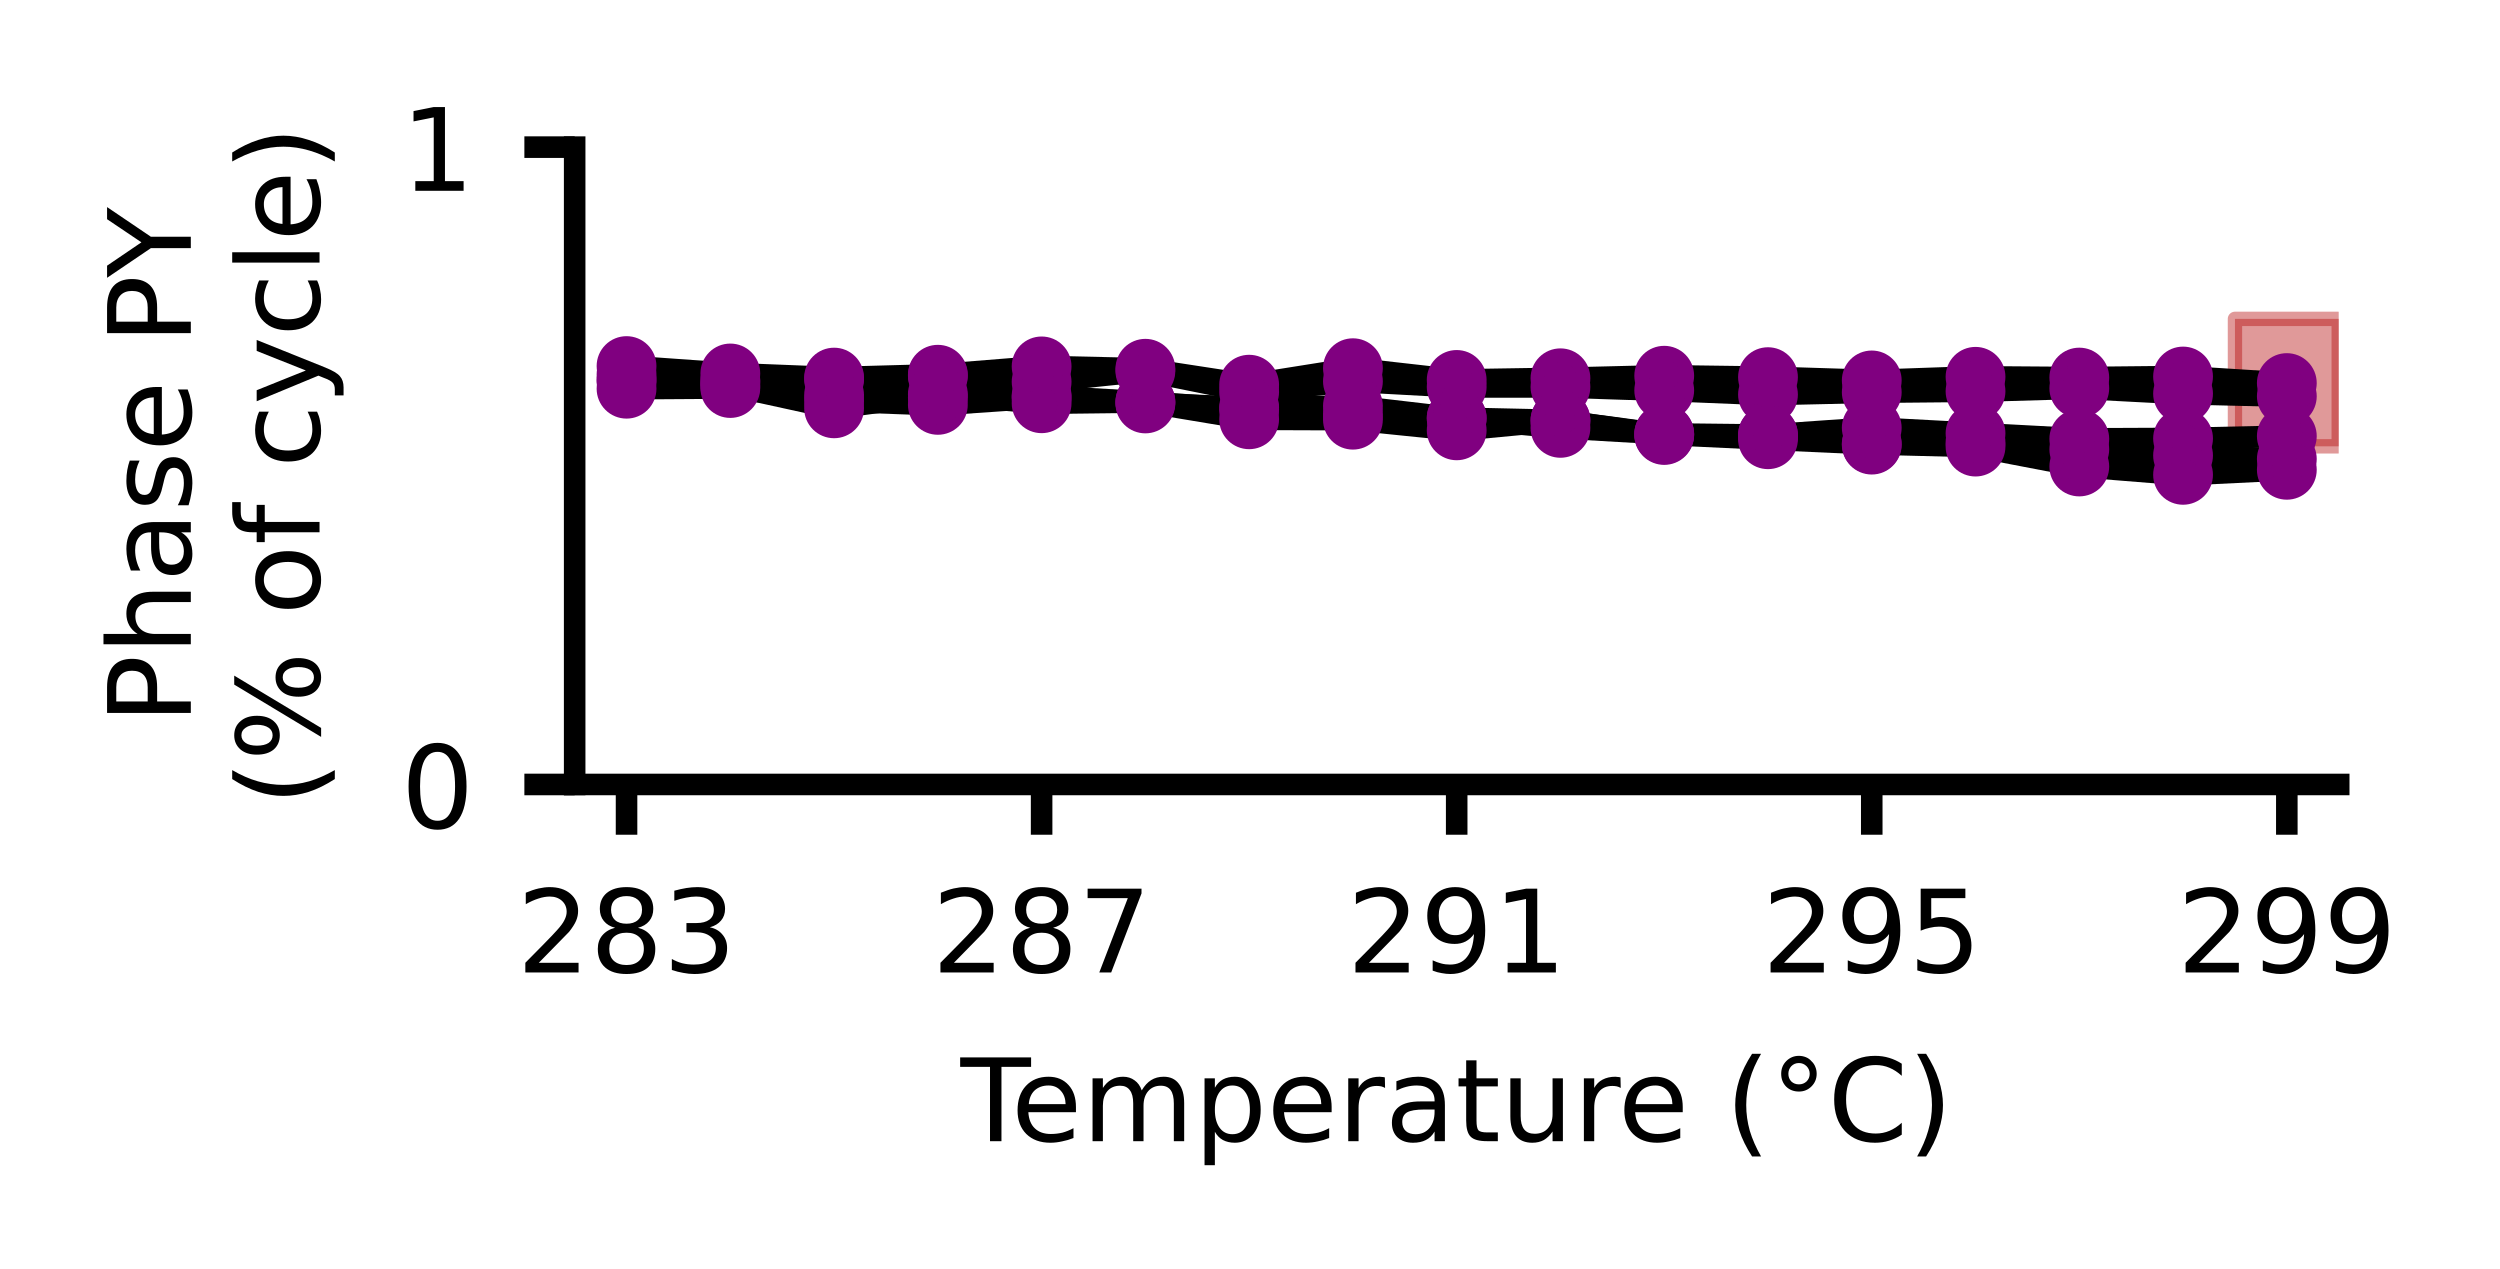
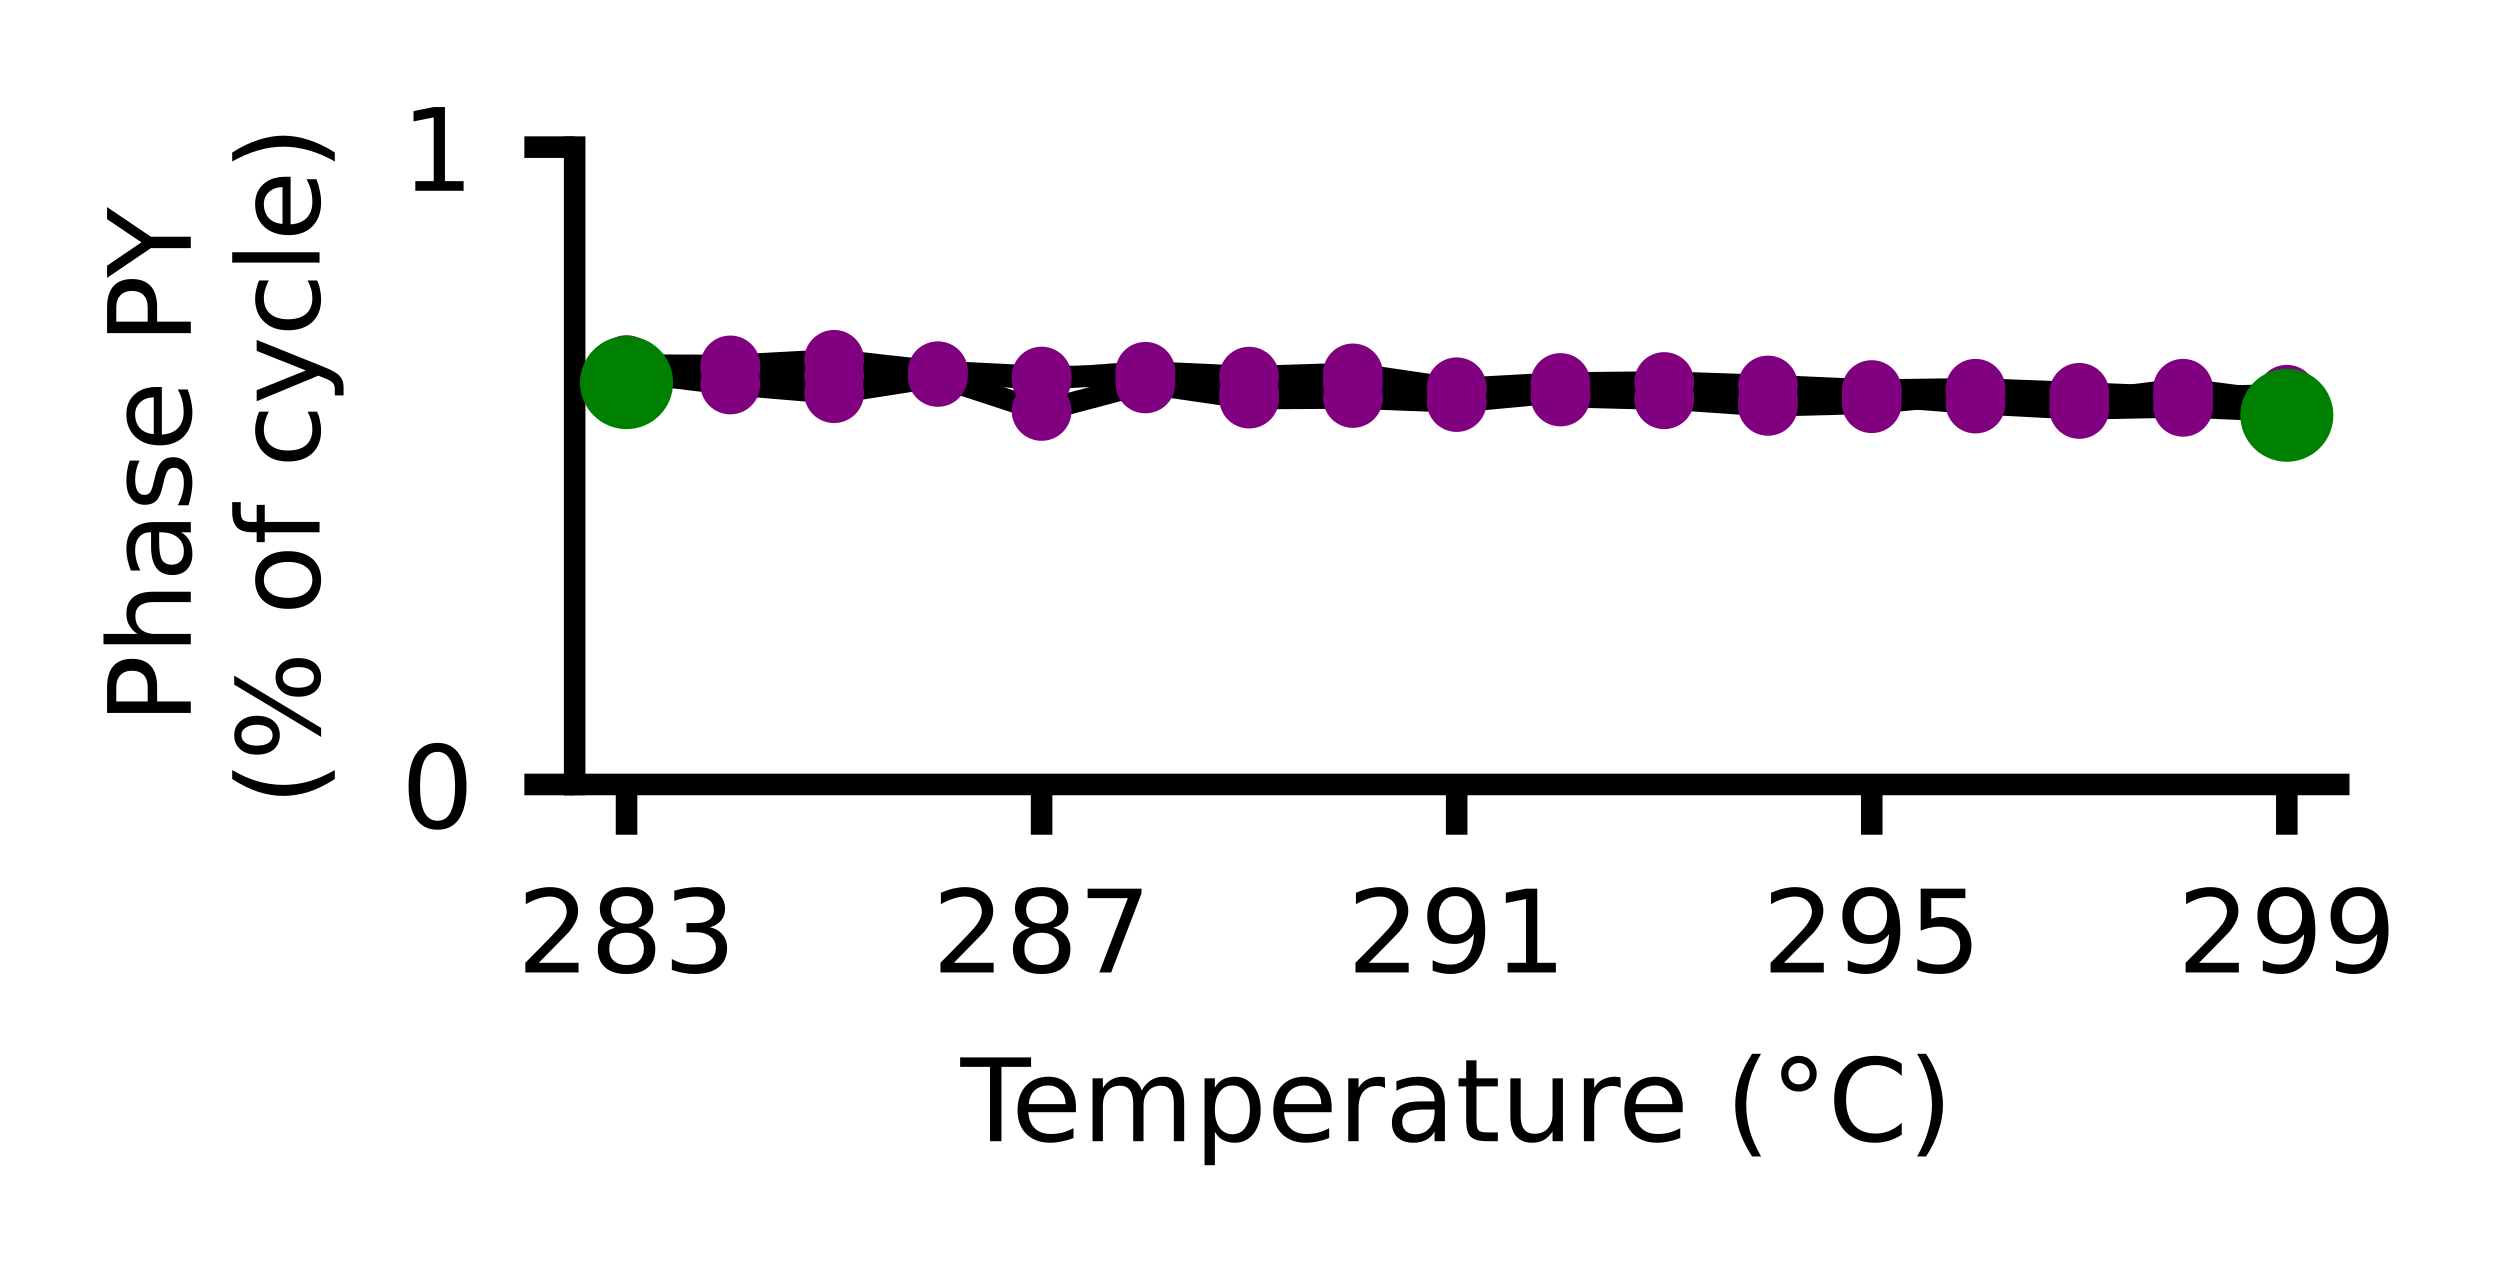
<svg xmlns="http://www.w3.org/2000/svg" xmlns:xlink="http://www.w3.org/1999/xlink" height="88.276pt" version="1.1" viewBox="0 0 173.975 88.276" width="173.975pt">
  <defs>
    <style type="text/css">*{stroke-linecap:butt;stroke-linejoin:round;}</style>
  </defs>
  <g id="figure_1">
    <g id="patch_1">
      <path d="M 0 88.276  L 173.975 88.276  L 173.975 0  L 0 0  z " style="fill:none;" />
    </g>
    <g id="axes_1">
      <g id="patch_2">
        <path d="M 39.991 54.591  L 162.751 54.591  L 162.751 10.239  L 39.991 10.239  z " style="fill:none;" />
      </g>
-       <g id="PolyCollection_1">
-         <defs>
-           <path d="M 155.53 -66.086  L 155.53 -57.216  L 162.751 -57.216  L 162.751 -66.086  L 162.751 -66.086  L 155.53 -66.086  z " id="me70d771eb9" style="stroke:#b30000;stroke-opacity:0.4;" />
-         </defs>
-         <g clip-path="url(#pece0404ad1)">
-           <use style="fill:#b30000;fill-opacity:0.4;stroke:#b30000;stroke-opacity:0.4;" x="0" xlink:href="#me70d771eb9" y="88.276" />
-         </g>
-       </g>
      <g id="matplotlib.axis_1">
        <g id="xtick_1">
          <g id="line2d_1">
            <defs>
-               <path d="M 0 0  L 0 3.5  " id="m153b278b7e" style="stroke:#000000;stroke-width:1.5;" />
+               <path d="M 0 0  L 0 3.5  " id="meb6af83052" style="stroke:#000000;stroke-width:1.5;" />
            </defs>
            <g>
-               <use style="stroke:#000000;stroke-width:1.5;" x="43.601" xlink:href="#m153b278b7e" y="54.591" />
+               <use style="stroke:#000000;stroke-width:1.5;" x="43.601" xlink:href="#meb6af83052" y="54.591" />
            </g>
          </g>
          <g id="text_1">
            <text style="font-family:DejaVu Sans;font-size:8px;font-stretch:normal;font-style:normal;font-weight:normal;text-anchor:middle;" transform="rotate(-0, 43.60134, 67.67012)" x="43.601" y="67.67">283</text>
          </g>
        </g>
        <g id="xtick_2">
          <g id="line2d_2">
            <g>
-               <use style="stroke:#000000;stroke-width:1.5;" x="72.486" xlink:href="#m153b278b7e" y="54.591" />
+               <use style="stroke:#000000;stroke-width:1.5;" x="72.486" xlink:href="#meb6af83052" y="54.591" />
            </g>
          </g>
          <g id="text_2">
            <text style="font-family:DejaVu Sans;font-size:8px;font-stretch:normal;font-style:normal;font-weight:normal;text-anchor:middle;" transform="rotate(-0, 72.48604, 67.67012)" x="72.486" y="67.67">287</text>
          </g>
        </g>
        <g id="xtick_3">
          <g id="line2d_3">
            <g>
-               <use style="stroke:#000000;stroke-width:1.5;" x="101.371" xlink:href="#m153b278b7e" y="54.591" />
+               <use style="stroke:#000000;stroke-width:1.5;" x="101.371" xlink:href="#meb6af83052" y="54.591" />
            </g>
          </g>
          <g id="text_3">
            <text style="font-family:DejaVu Sans;font-size:8px;font-stretch:normal;font-style:normal;font-weight:normal;text-anchor:middle;" transform="rotate(-0, 101.3708, 67.67012)" x="101.371" y="67.67">291</text>
          </g>
        </g>
        <g id="xtick_4">
          <g id="line2d_4">
            <g>
-               <use style="stroke:#000000;stroke-width:1.5;" x="130.255" xlink:href="#m153b278b7e" y="54.591" />
+               <use style="stroke:#000000;stroke-width:1.5;" x="130.255" xlink:href="#meb6af83052" y="54.591" />
            </g>
          </g>
          <g id="text_4">
            <text style="font-family:DejaVu Sans;font-size:8px;font-stretch:normal;font-style:normal;font-weight:normal;text-anchor:middle;" transform="rotate(-0, 130.2555, 67.67012)" x="130.255" y="67.67">295</text>
          </g>
        </g>
        <g id="xtick_5">
          <g id="line2d_5">
            <g>
-               <use style="stroke:#000000;stroke-width:1.5;" x="159.14" xlink:href="#m153b278b7e" y="54.591" />
+               <use style="stroke:#000000;stroke-width:1.5;" x="159.14" xlink:href="#meb6af83052" y="54.591" />
            </g>
          </g>
          <g id="text_5">
            <text style="font-family:DejaVu Sans;font-size:8px;font-stretch:normal;font-style:normal;font-weight:normal;text-anchor:middle;" transform="rotate(-0, 159.1402, 67.67012)" x="159.14" y="67.67">299</text>
          </g>
        </g>
        <g id="text_6">
          <text style="font-family:DejaVu Sans;font-size:8px;font-stretch:normal;font-style:normal;font-weight:normal;text-anchor:middle;" transform="rotate(-0, 101.3708, 79.41263)" x="101.371" y="79.413">Temperature (°C)</text>
        </g>
      </g>
      <g id="matplotlib.axis_2">
        <g id="ytick_1">
          <g id="line2d_6">
            <defs>
-               <path d="M 0 0  L -3.5 0  " id="mae5d7367fb" style="stroke:#000000;stroke-width:1.5;" />
+               <path d="M 0 0  L -3.5 0  " id="m2958217f9d" style="stroke:#000000;stroke-width:1.5;" />
            </defs>
            <g>
-               <use style="stroke:#000000;stroke-width:1.5;" x="39.991" xlink:href="#mae5d7367fb" y="54.591" />
+               <use style="stroke:#000000;stroke-width:1.5;" x="39.991" xlink:href="#m2958217f9d" y="54.591" />
            </g>
          </g>
          <g id="text_7">
            <text style="font-family:DejaVu Sans;font-size:8px;font-stretch:normal;font-style:normal;font-weight:normal;text-anchor:end;" transform="rotate(-0, 32.99075, 57.63075)" x="32.991" y="57.631">0</text>
          </g>
        </g>
        <g id="ytick_2">
          <g id="line2d_7">
            <g>
-               <use style="stroke:#000000;stroke-width:1.5;" x="39.991" xlink:href="#mae5d7367fb" y="10.239" />
+               <use style="stroke:#000000;stroke-width:1.5;" x="39.991" xlink:href="#m2958217f9d" y="10.239" />
            </g>
          </g>
          <g id="text_8">
            <text style="font-family:DejaVu Sans;font-size:8px;font-stretch:normal;font-style:normal;font-weight:normal;text-anchor:end;" transform="rotate(-0, 32.99075, 13.27875)" x="32.991" y="13.279">1</text>
          </g>
        </g>
        <g id="text_9">
          <text style="font-family:DejaVu Sans;font-size:8px;font-stretch:normal;font-style:normal;font-weight:normal;" transform="translate(13.27875 50.39475)rotate(-90)">Phase PY</text>
          <text style="font-family:DejaVu Sans;font-size:8px;font-stretch:normal;font-style:normal;font-weight:normal;" transform="translate(22.237 56.07413)rotate(-90)">(% of cycle)</text>
        </g>
      </g>
      <g id="line2d_8">
-         <path clip-path="url(#pece0404ad1)" d="M 43.601 26.056  L 50.823 26.574  L 58.044 27.489  L 65.265 27.661  L 72.486 27.555  L 79.707 27.968  L 86.928 28.487  L 94.15 28.825  L 101.371 29.098  L 108.592 29.775  L 115.813 30.193  L 123.034 30.276  L 130.255 29.769  L 137.477 30.154  L 144.698 30.541  L 151.919 30.509  L 159.14 30.348  " style="fill:none;stroke:#000000;stroke-linecap:square;stroke-width:1.5;" />
+         <path clip-path="url(#pd41bcb4d94)" d="M 43.601 25.41  L 50.823 25.432  L 58.044 25.042  L 65.265 25.852  L 72.486 26.398  L 79.707 25.876  L 86.928 26.213  L 94.15 25.986  L 101.371 27.046  L 108.592 26.654  L 115.813 26.586  L 123.034 26.828  L 130.255 27.145  L 137.477 27.055  L 144.698 27.337  L 151.919 27.641  L 159.14 27.47  " style="fill:none;stroke:#000000;stroke-linecap:square;stroke-width:1.5;" />
      </g>
      <g id="line2d_9">
-         <path clip-path="url(#pece0404ad1)" d="M 43.601 26.423  L 50.823 26.485  L 58.044 26.399  L 65.265 26.159  L 72.486 26.572  L 79.707 25.821  L 86.928 27.276  L 94.15 26.533  L 101.371 26.928  L 108.592 26.929  L 115.813 27.166  L 123.034 27.462  L 130.255 27.296  L 137.477 27.228  L 144.698 27.019  L 151.919 27.398  L 159.14 27.575  " style="fill:none;stroke:#000000;stroke-linecap:square;stroke-width:1.5;" />
+         <path clip-path="url(#pd41bcb4d94)" d="M 43.601 25.881  L 50.823 26.754  L 58.044 27.359  L 65.265 26.229  L 72.486 28.596  L 79.707 26.684  L 86.928 27.737  L 94.15 27.694  L 101.371 27.978  L 108.592 27.291  L 115.813 27.744  L 123.034 28.243  L 130.255 28.059  L 137.477 27.394  L 144.698 27.953  L 151.919 27.055  L 159.14 27.988  " style="fill:none;stroke:#000000;stroke-linecap:square;stroke-width:1.5;" />
      </g>
      <g id="line2d_10">
-         <path clip-path="url(#pece0404ad1)" d="M 43.601 25.475  L 50.823 25.99  L 58.044 26.277  L 65.265 26.078  L 72.486 25.498  L 79.707 25.662  L 86.928 26.771  L 94.15 25.624  L 101.371 26.44  L 108.592 26.325  L 115.813 26.147  L 123.034 26.246  L 130.255 26.474  L 137.477 26.222  L 144.698 26.275  L 151.919 26.202  L 159.14 26.658  " style="fill:none;stroke:#000000;stroke-linecap:square;stroke-width:1.5;" />
-       </g>
-       <g id="line2d_11">
-         <path clip-path="url(#pece0404ad1)" d="M 43.601 27.05  L 50.823 27.002  L 58.044 27.91  L 65.265 28.175  L 72.486 27.68  L 79.707 28.076  L 86.928 28.35  L 94.15 28.25  L 101.371 29.095  L 108.592 29.256  L 115.813 30.27  L 123.034 30.278  L 130.255 30.941  L 137.477 30.774  L 144.698 31.267  L 151.919 31.696  L 159.14 31.941  " style="fill:none;stroke:#000000;stroke-linecap:square;stroke-width:1.5;" />
-       </g>
-       <g id="line2d_12">
-         <path clip-path="url(#pece0404ad1)" d="M 43.601 26.522  L 50.823 26.835  L 58.044 28.415  L 65.265 27.431  L 72.486 28.063  L 79.707 27.975  L 86.928 29.178  L 94.15 29.206  L 101.371 29.947  L 108.592 29.265  L 115.813 30.225  L 123.034 30.566  L 130.255 30.895  L 137.477 31.078  L 144.698 32.463  L 151.919 33.044  L 159.14 32.693  " style="fill:none;stroke:#000000;stroke-linecap:square;stroke-width:1.5;" />
+         <path clip-path="url(#pd41bcb4d94)" d="M 43.601 25.463  L 50.823 25.669  L 58.044 26.144  L 65.265 25.846  L 72.486 26.205  L 79.707 26.186  L 86.928 27.384  L 94.15 26.647  L 101.371 26.953  L 108.592 27.592  L 115.813 27.781  L 123.034 27.738  L 130.255 27.517  L 137.477 28.084  L 144.698 28.456  L 151.919 28.308  L 159.14 28.619  " style="fill:none;stroke:#000000;stroke-linecap:square;stroke-width:1.5;" />
      </g>
      <g id="patch_3">
        <path d="M 39.991 54.591  L 39.991 10.239  " style="fill:none;stroke:#000000;stroke-linecap:square;stroke-linejoin:miter;stroke-width:1.5;" />
      </g>
      <g id="patch_4">
        <path d="M 39.991 54.591  L 162.751 54.591  " style="fill:none;stroke:#000000;stroke-linecap:square;stroke-linejoin:miter;stroke-width:1.5;" />
      </g>
      <g id="PathCollection_1">
        <defs>
-           <path d="M 0 1.581  C 0.419 1.581 0.822 1.415 1.118 1.118  C 1.415 0.822 1.581 0.419 1.581 0  C 1.581 -0.419 1.415 -0.822 1.118 -1.118  C 0.822 -1.415 0.419 -1.581 0 -1.581  C -0.419 -1.581 -0.822 -1.415 -1.118 -1.118  C -1.415 -0.822 -1.581 -0.419 -1.581 0  C -1.581 0.419 -1.415 0.822 -1.118 1.118  C -0.822 1.415 -0.419 1.581 0 1.581  z " id="m7a119dd1fa" style="stroke:#800080;" />
+           <path d="M 0 1.581  C 0.419 1.581 0.822 1.415 1.118 1.118  C 1.415 0.822 1.581 0.419 1.581 0  C 1.581 -0.419 1.415 -0.822 1.118 -1.118  C 0.822 -1.415 0.419 -1.581 0 -1.581  C -0.419 -1.581 -0.822 -1.415 -1.118 -1.118  C -1.415 -0.822 -1.581 -0.419 -1.581 0  C -1.581 0.419 -1.415 0.822 -1.118 1.118  C -0.822 1.415 -0.419 1.581 0 1.581  z " id="ma6fc6f6567" style="stroke:#800080;" />
        </defs>
-         <g clip-path="url(#pece0404ad1)">
-           <use style="fill:#800080;stroke:#800080;" x="43.601" xlink:href="#m7a119dd1fa" y="26.056" />
-           <use style="fill:#800080;stroke:#800080;" x="50.823" xlink:href="#m7a119dd1fa" y="26.574" />
-           <use style="fill:#800080;stroke:#800080;" x="58.044" xlink:href="#m7a119dd1fa" y="27.489" />
-           <use style="fill:#800080;stroke:#800080;" x="65.265" xlink:href="#m7a119dd1fa" y="27.661" />
-           <use style="fill:#800080;stroke:#800080;" x="72.486" xlink:href="#m7a119dd1fa" y="27.555" />
-           <use style="fill:#800080;stroke:#800080;" x="79.707" xlink:href="#m7a119dd1fa" y="27.968" />
-           <use style="fill:#800080;stroke:#800080;" x="86.928" xlink:href="#m7a119dd1fa" y="28.487" />
-           <use style="fill:#800080;stroke:#800080;" x="94.15" xlink:href="#m7a119dd1fa" y="28.825" />
-           <use style="fill:#800080;stroke:#800080;" x="101.371" xlink:href="#m7a119dd1fa" y="29.098" />
-           <use style="fill:#800080;stroke:#800080;" x="108.592" xlink:href="#m7a119dd1fa" y="29.775" />
-           <use style="fill:#800080;stroke:#800080;" x="115.813" xlink:href="#m7a119dd1fa" y="30.193" />
-           <use style="fill:#800080;stroke:#800080;" x="123.034" xlink:href="#m7a119dd1fa" y="30.276" />
-           <use style="fill:#800080;stroke:#800080;" x="130.255" xlink:href="#m7a119dd1fa" y="29.769" />
-           <use style="fill:#800080;stroke:#800080;" x="137.477" xlink:href="#m7a119dd1fa" y="30.154" />
-           <use style="fill:#800080;stroke:#800080;" x="144.698" xlink:href="#m7a119dd1fa" y="30.541" />
-           <use style="fill:#800080;stroke:#800080;" x="151.919" xlink:href="#m7a119dd1fa" y="30.509" />
-           <use style="fill:#800080;stroke:#800080;" x="159.14" xlink:href="#m7a119dd1fa" y="30.348" />
+         <g clip-path="url(#pd41bcb4d94)">
+           <use style="fill:#800080;stroke:#800080;" x="43.601" xlink:href="#ma6fc6f6567" y="25.41" />
+           <use style="fill:#800080;stroke:#800080;" x="50.823" xlink:href="#ma6fc6f6567" y="25.432" />
+           <use style="fill:#800080;stroke:#800080;" x="58.044" xlink:href="#ma6fc6f6567" y="25.042" />
+           <use style="fill:#800080;stroke:#800080;" x="65.265" xlink:href="#ma6fc6f6567" y="25.852" />
+           <use style="fill:#800080;stroke:#800080;" x="72.486" xlink:href="#ma6fc6f6567" y="26.398" />
+           <use style="fill:#800080;stroke:#800080;" x="79.707" xlink:href="#ma6fc6f6567" y="25.876" />
+           <use style="fill:#800080;stroke:#800080;" x="86.928" xlink:href="#ma6fc6f6567" y="26.213" />
+           <use style="fill:#800080;stroke:#800080;" x="94.15" xlink:href="#ma6fc6f6567" y="25.986" />
+           <use style="fill:#800080;stroke:#800080;" x="101.371" xlink:href="#ma6fc6f6567" y="27.046" />
+           <use style="fill:#800080;stroke:#800080;" x="108.592" xlink:href="#ma6fc6f6567" y="26.654" />
+           <use style="fill:#800080;stroke:#800080;" x="115.813" xlink:href="#ma6fc6f6567" y="26.586" />
+           <use style="fill:#800080;stroke:#800080;" x="123.034" xlink:href="#ma6fc6f6567" y="26.828" />
+           <use style="fill:#800080;stroke:#800080;" x="130.255" xlink:href="#ma6fc6f6567" y="27.145" />
+           <use style="fill:#800080;stroke:#800080;" x="137.477" xlink:href="#ma6fc6f6567" y="27.055" />
+           <use style="fill:#800080;stroke:#800080;" x="144.698" xlink:href="#ma6fc6f6567" y="27.337" />
+           <use style="fill:#800080;stroke:#800080;" x="151.919" xlink:href="#ma6fc6f6567" y="27.641" />
+           <use style="fill:#800080;stroke:#800080;" x="159.14" xlink:href="#ma6fc6f6567" y="27.47" />
        </g>
      </g>
      <g id="PathCollection_2">
-         <g clip-path="url(#pece0404ad1)">
-           <use style="fill:#800080;stroke:#800080;" x="43.601" xlink:href="#m7a119dd1fa" y="26.423" />
-           <use style="fill:#800080;stroke:#800080;" x="50.823" xlink:href="#m7a119dd1fa" y="26.485" />
-           <use style="fill:#800080;stroke:#800080;" x="58.044" xlink:href="#m7a119dd1fa" y="26.399" />
-           <use style="fill:#800080;stroke:#800080;" x="65.265" xlink:href="#m7a119dd1fa" y="26.159" />
-           <use style="fill:#800080;stroke:#800080;" x="72.486" xlink:href="#m7a119dd1fa" y="26.572" />
-           <use style="fill:#800080;stroke:#800080;" x="79.707" xlink:href="#m7a119dd1fa" y="25.821" />
-           <use style="fill:#800080;stroke:#800080;" x="86.928" xlink:href="#m7a119dd1fa" y="27.276" />
-           <use style="fill:#800080;stroke:#800080;" x="94.15" xlink:href="#m7a119dd1fa" y="26.533" />
-           <use style="fill:#800080;stroke:#800080;" x="101.371" xlink:href="#m7a119dd1fa" y="26.928" />
-           <use style="fill:#800080;stroke:#800080;" x="108.592" xlink:href="#m7a119dd1fa" y="26.929" />
-           <use style="fill:#800080;stroke:#800080;" x="115.813" xlink:href="#m7a119dd1fa" y="27.166" />
-           <use style="fill:#800080;stroke:#800080;" x="123.034" xlink:href="#m7a119dd1fa" y="27.462" />
-           <use style="fill:#800080;stroke:#800080;" x="130.255" xlink:href="#m7a119dd1fa" y="27.296" />
-           <use style="fill:#800080;stroke:#800080;" x="137.477" xlink:href="#m7a119dd1fa" y="27.228" />
-           <use style="fill:#800080;stroke:#800080;" x="144.698" xlink:href="#m7a119dd1fa" y="27.019" />
-           <use style="fill:#800080;stroke:#800080;" x="151.919" xlink:href="#m7a119dd1fa" y="27.398" />
-           <use style="fill:#800080;stroke:#800080;" x="159.14" xlink:href="#m7a119dd1fa" y="27.575" />
+         <g clip-path="url(#pd41bcb4d94)">
+           <use style="fill:#800080;stroke:#800080;" x="43.601" xlink:href="#ma6fc6f6567" y="25.881" />
+           <use style="fill:#800080;stroke:#800080;" x="50.823" xlink:href="#ma6fc6f6567" y="26.754" />
+           <use style="fill:#800080;stroke:#800080;" x="58.044" xlink:href="#ma6fc6f6567" y="27.359" />
+           <use style="fill:#800080;stroke:#800080;" x="65.265" xlink:href="#ma6fc6f6567" y="26.229" />
+           <use style="fill:#800080;stroke:#800080;" x="72.486" xlink:href="#ma6fc6f6567" y="28.596" />
+           <use style="fill:#800080;stroke:#800080;" x="79.707" xlink:href="#ma6fc6f6567" y="26.684" />
+           <use style="fill:#800080;stroke:#800080;" x="86.928" xlink:href="#ma6fc6f6567" y="27.737" />
+           <use style="fill:#800080;stroke:#800080;" x="94.15" xlink:href="#ma6fc6f6567" y="27.694" />
+           <use style="fill:#800080;stroke:#800080;" x="101.371" xlink:href="#ma6fc6f6567" y="27.978" />
+           <use style="fill:#800080;stroke:#800080;" x="108.592" xlink:href="#ma6fc6f6567" y="27.291" />
+           <use style="fill:#800080;stroke:#800080;" x="115.813" xlink:href="#ma6fc6f6567" y="27.744" />
+           <use style="fill:#800080;stroke:#800080;" x="123.034" xlink:href="#ma6fc6f6567" y="28.243" />
+           <use style="fill:#800080;stroke:#800080;" x="130.255" xlink:href="#ma6fc6f6567" y="28.059" />
+           <use style="fill:#800080;stroke:#800080;" x="137.477" xlink:href="#ma6fc6f6567" y="27.394" />
+           <use style="fill:#800080;stroke:#800080;" x="144.698" xlink:href="#ma6fc6f6567" y="27.953" />
+           <use style="fill:#800080;stroke:#800080;" x="151.919" xlink:href="#ma6fc6f6567" y="27.055" />
+           <use style="fill:#800080;stroke:#800080;" x="159.14" xlink:href="#ma6fc6f6567" y="27.988" />
        </g>
      </g>
      <g id="PathCollection_3">
-         <g clip-path="url(#pece0404ad1)">
-           <use style="fill:#800080;stroke:#800080;" x="43.601" xlink:href="#m7a119dd1fa" y="25.475" />
-           <use style="fill:#800080;stroke:#800080;" x="50.823" xlink:href="#m7a119dd1fa" y="25.99" />
-           <use style="fill:#800080;stroke:#800080;" x="58.044" xlink:href="#m7a119dd1fa" y="26.277" />
-           <use style="fill:#800080;stroke:#800080;" x="65.265" xlink:href="#m7a119dd1fa" y="26.078" />
-           <use style="fill:#800080;stroke:#800080;" x="72.486" xlink:href="#m7a119dd1fa" y="25.498" />
-           <use style="fill:#800080;stroke:#800080;" x="79.707" xlink:href="#m7a119dd1fa" y="25.662" />
-           <use style="fill:#800080;stroke:#800080;" x="86.928" xlink:href="#m7a119dd1fa" y="26.771" />
-           <use style="fill:#800080;stroke:#800080;" x="94.15" xlink:href="#m7a119dd1fa" y="25.624" />
-           <use style="fill:#800080;stroke:#800080;" x="101.371" xlink:href="#m7a119dd1fa" y="26.44" />
-           <use style="fill:#800080;stroke:#800080;" x="108.592" xlink:href="#m7a119dd1fa" y="26.325" />
-           <use style="fill:#800080;stroke:#800080;" x="115.813" xlink:href="#m7a119dd1fa" y="26.147" />
-           <use style="fill:#800080;stroke:#800080;" x="123.034" xlink:href="#m7a119dd1fa" y="26.246" />
-           <use style="fill:#800080;stroke:#800080;" x="130.255" xlink:href="#m7a119dd1fa" y="26.474" />
-           <use style="fill:#800080;stroke:#800080;" x="137.477" xlink:href="#m7a119dd1fa" y="26.222" />
-           <use style="fill:#800080;stroke:#800080;" x="144.698" xlink:href="#m7a119dd1fa" y="26.275" />
-           <use style="fill:#800080;stroke:#800080;" x="151.919" xlink:href="#m7a119dd1fa" y="26.202" />
-           <use style="fill:#800080;stroke:#800080;" x="159.14" xlink:href="#m7a119dd1fa" y="26.658" />
+         <g clip-path="url(#pd41bcb4d94)">
+           <use style="fill:#800080;stroke:#800080;" x="43.601" xlink:href="#ma6fc6f6567" y="25.463" />
+           <use style="fill:#800080;stroke:#800080;" x="50.823" xlink:href="#ma6fc6f6567" y="25.669" />
+           <use style="fill:#800080;stroke:#800080;" x="58.044" xlink:href="#ma6fc6f6567" y="26.144" />
+           <use style="fill:#800080;stroke:#800080;" x="65.265" xlink:href="#ma6fc6f6567" y="25.846" />
+           <use style="fill:#800080;stroke:#800080;" x="72.486" xlink:href="#ma6fc6f6567" y="26.205" />
+           <use style="fill:#800080;stroke:#800080;" x="79.707" xlink:href="#ma6fc6f6567" y="26.186" />
+           <use style="fill:#800080;stroke:#800080;" x="86.928" xlink:href="#ma6fc6f6567" y="27.384" />
+           <use style="fill:#800080;stroke:#800080;" x="94.15" xlink:href="#ma6fc6f6567" y="26.647" />
+           <use style="fill:#800080;stroke:#800080;" x="101.371" xlink:href="#ma6fc6f6567" y="26.953" />
+           <use style="fill:#800080;stroke:#800080;" x="108.592" xlink:href="#ma6fc6f6567" y="27.592" />
+           <use style="fill:#800080;stroke:#800080;" x="115.813" xlink:href="#ma6fc6f6567" y="27.781" />
+           <use style="fill:#800080;stroke:#800080;" x="123.034" xlink:href="#ma6fc6f6567" y="27.738" />
+           <use style="fill:#800080;stroke:#800080;" x="130.255" xlink:href="#ma6fc6f6567" y="27.517" />
+           <use style="fill:#800080;stroke:#800080;" x="137.477" xlink:href="#ma6fc6f6567" y="28.084" />
+           <use style="fill:#800080;stroke:#800080;" x="144.698" xlink:href="#ma6fc6f6567" y="28.456" />
+           <use style="fill:#800080;stroke:#800080;" x="151.919" xlink:href="#ma6fc6f6567" y="28.308" />
+           <use style="fill:#800080;stroke:#800080;" x="159.14" xlink:href="#ma6fc6f6567" y="28.619" />
        </g>
      </g>
      <g id="PathCollection_4">
-         <g clip-path="url(#pece0404ad1)">
-           <use style="fill:#800080;stroke:#800080;" x="43.601" xlink:href="#m7a119dd1fa" y="27.05" />
-           <use style="fill:#800080;stroke:#800080;" x="50.823" xlink:href="#m7a119dd1fa" y="27.002" />
-           <use style="fill:#800080;stroke:#800080;" x="58.044" xlink:href="#m7a119dd1fa" y="27.91" />
-           <use style="fill:#800080;stroke:#800080;" x="65.265" xlink:href="#m7a119dd1fa" y="28.175" />
-           <use style="fill:#800080;stroke:#800080;" x="72.486" xlink:href="#m7a119dd1fa" y="27.68" />
-           <use style="fill:#800080;stroke:#800080;" x="79.707" xlink:href="#m7a119dd1fa" y="28.076" />
-           <use style="fill:#800080;stroke:#800080;" x="86.928" xlink:href="#m7a119dd1fa" y="28.35" />
-           <use style="fill:#800080;stroke:#800080;" x="94.15" xlink:href="#m7a119dd1fa" y="28.25" />
-           <use style="fill:#800080;stroke:#800080;" x="101.371" xlink:href="#m7a119dd1fa" y="29.095" />
-           <use style="fill:#800080;stroke:#800080;" x="108.592" xlink:href="#m7a119dd1fa" y="29.256" />
-           <use style="fill:#800080;stroke:#800080;" x="115.813" xlink:href="#m7a119dd1fa" y="30.27" />
-           <use style="fill:#800080;stroke:#800080;" x="123.034" xlink:href="#m7a119dd1fa" y="30.278" />
-           <use style="fill:#800080;stroke:#800080;" x="130.255" xlink:href="#m7a119dd1fa" y="30.941" />
-           <use style="fill:#800080;stroke:#800080;" x="137.477" xlink:href="#m7a119dd1fa" y="30.774" />
-           <use style="fill:#800080;stroke:#800080;" x="144.698" xlink:href="#m7a119dd1fa" y="31.267" />
-           <use style="fill:#800080;stroke:#800080;" x="151.919" xlink:href="#m7a119dd1fa" y="31.696" />
-           <use style="fill:#800080;stroke:#800080;" x="159.14" xlink:href="#m7a119dd1fa" y="31.941" />
+         <defs>
+           <path d="M 0 2.739  C 0.726 2.739 1.423 2.45 1.936 1.936  C 2.45 1.423 2.739 0.726 2.739 0  C 2.739 -0.726 2.45 -1.423 1.936 -1.936  C 1.423 -2.45 0.726 -2.739 0 -2.739  C -0.726 -2.739 -1.423 -2.45 -1.936 -1.936  C -2.45 -1.423 -2.739 -0.726 -2.739 0  C -2.739 0.726 -2.45 1.423 -1.936 1.936  C -1.423 2.45 -0.726 2.739 0 2.739  z " id="m273e543998" style="stroke:#008000;" />
+         </defs>
+         <g clip-path="url(#pd41bcb4d94)">
+           <use style="fill:#008000;stroke:#008000;" x="43.601" xlink:href="#m273e543998" y="26.625" />
        </g>
      </g>
      <g id="PathCollection_5">
-         <g clip-path="url(#pece0404ad1)">
-           <use style="fill:#800080;stroke:#800080;" x="43.601" xlink:href="#m7a119dd1fa" y="26.522" />
-           <use style="fill:#800080;stroke:#800080;" x="50.823" xlink:href="#m7a119dd1fa" y="26.835" />
-           <use style="fill:#800080;stroke:#800080;" x="58.044" xlink:href="#m7a119dd1fa" y="28.415" />
-           <use style="fill:#800080;stroke:#800080;" x="65.265" xlink:href="#m7a119dd1fa" y="27.431" />
-           <use style="fill:#800080;stroke:#800080;" x="72.486" xlink:href="#m7a119dd1fa" y="28.063" />
-           <use style="fill:#800080;stroke:#800080;" x="79.707" xlink:href="#m7a119dd1fa" y="27.975" />
-           <use style="fill:#800080;stroke:#800080;" x="86.928" xlink:href="#m7a119dd1fa" y="29.178" />
-           <use style="fill:#800080;stroke:#800080;" x="94.15" xlink:href="#m7a119dd1fa" y="29.206" />
-           <use style="fill:#800080;stroke:#800080;" x="101.371" xlink:href="#m7a119dd1fa" y="29.947" />
-           <use style="fill:#800080;stroke:#800080;" x="108.592" xlink:href="#m7a119dd1fa" y="29.265" />
-           <use style="fill:#800080;stroke:#800080;" x="115.813" xlink:href="#m7a119dd1fa" y="30.225" />
-           <use style="fill:#800080;stroke:#800080;" x="123.034" xlink:href="#m7a119dd1fa" y="30.566" />
-           <use style="fill:#800080;stroke:#800080;" x="130.255" xlink:href="#m7a119dd1fa" y="30.895" />
-           <use style="fill:#800080;stroke:#800080;" x="137.477" xlink:href="#m7a119dd1fa" y="31.078" />
-           <use style="fill:#800080;stroke:#800080;" x="144.698" xlink:href="#m7a119dd1fa" y="32.463" />
-           <use style="fill:#800080;stroke:#800080;" x="151.919" xlink:href="#m7a119dd1fa" y="33.044" />
-           <use style="fill:#800080;stroke:#800080;" x="159.14" xlink:href="#m7a119dd1fa" y="32.693" />
+         <g clip-path="url(#pd41bcb4d94)">
+           <use style="fill:#008000;stroke:#008000;" x="159.14" xlink:href="#m273e543998" y="28.897" />
        </g>
      </g>
    </g>
  </g>
  <defs>
-     <clipPath id="pece0404ad1">
+     <clipPath id="pd41bcb4d94">
      <rect height="44.352" width="122.76" x="39.991" y="10.239" />
    </clipPath>
  </defs>
</svg>
